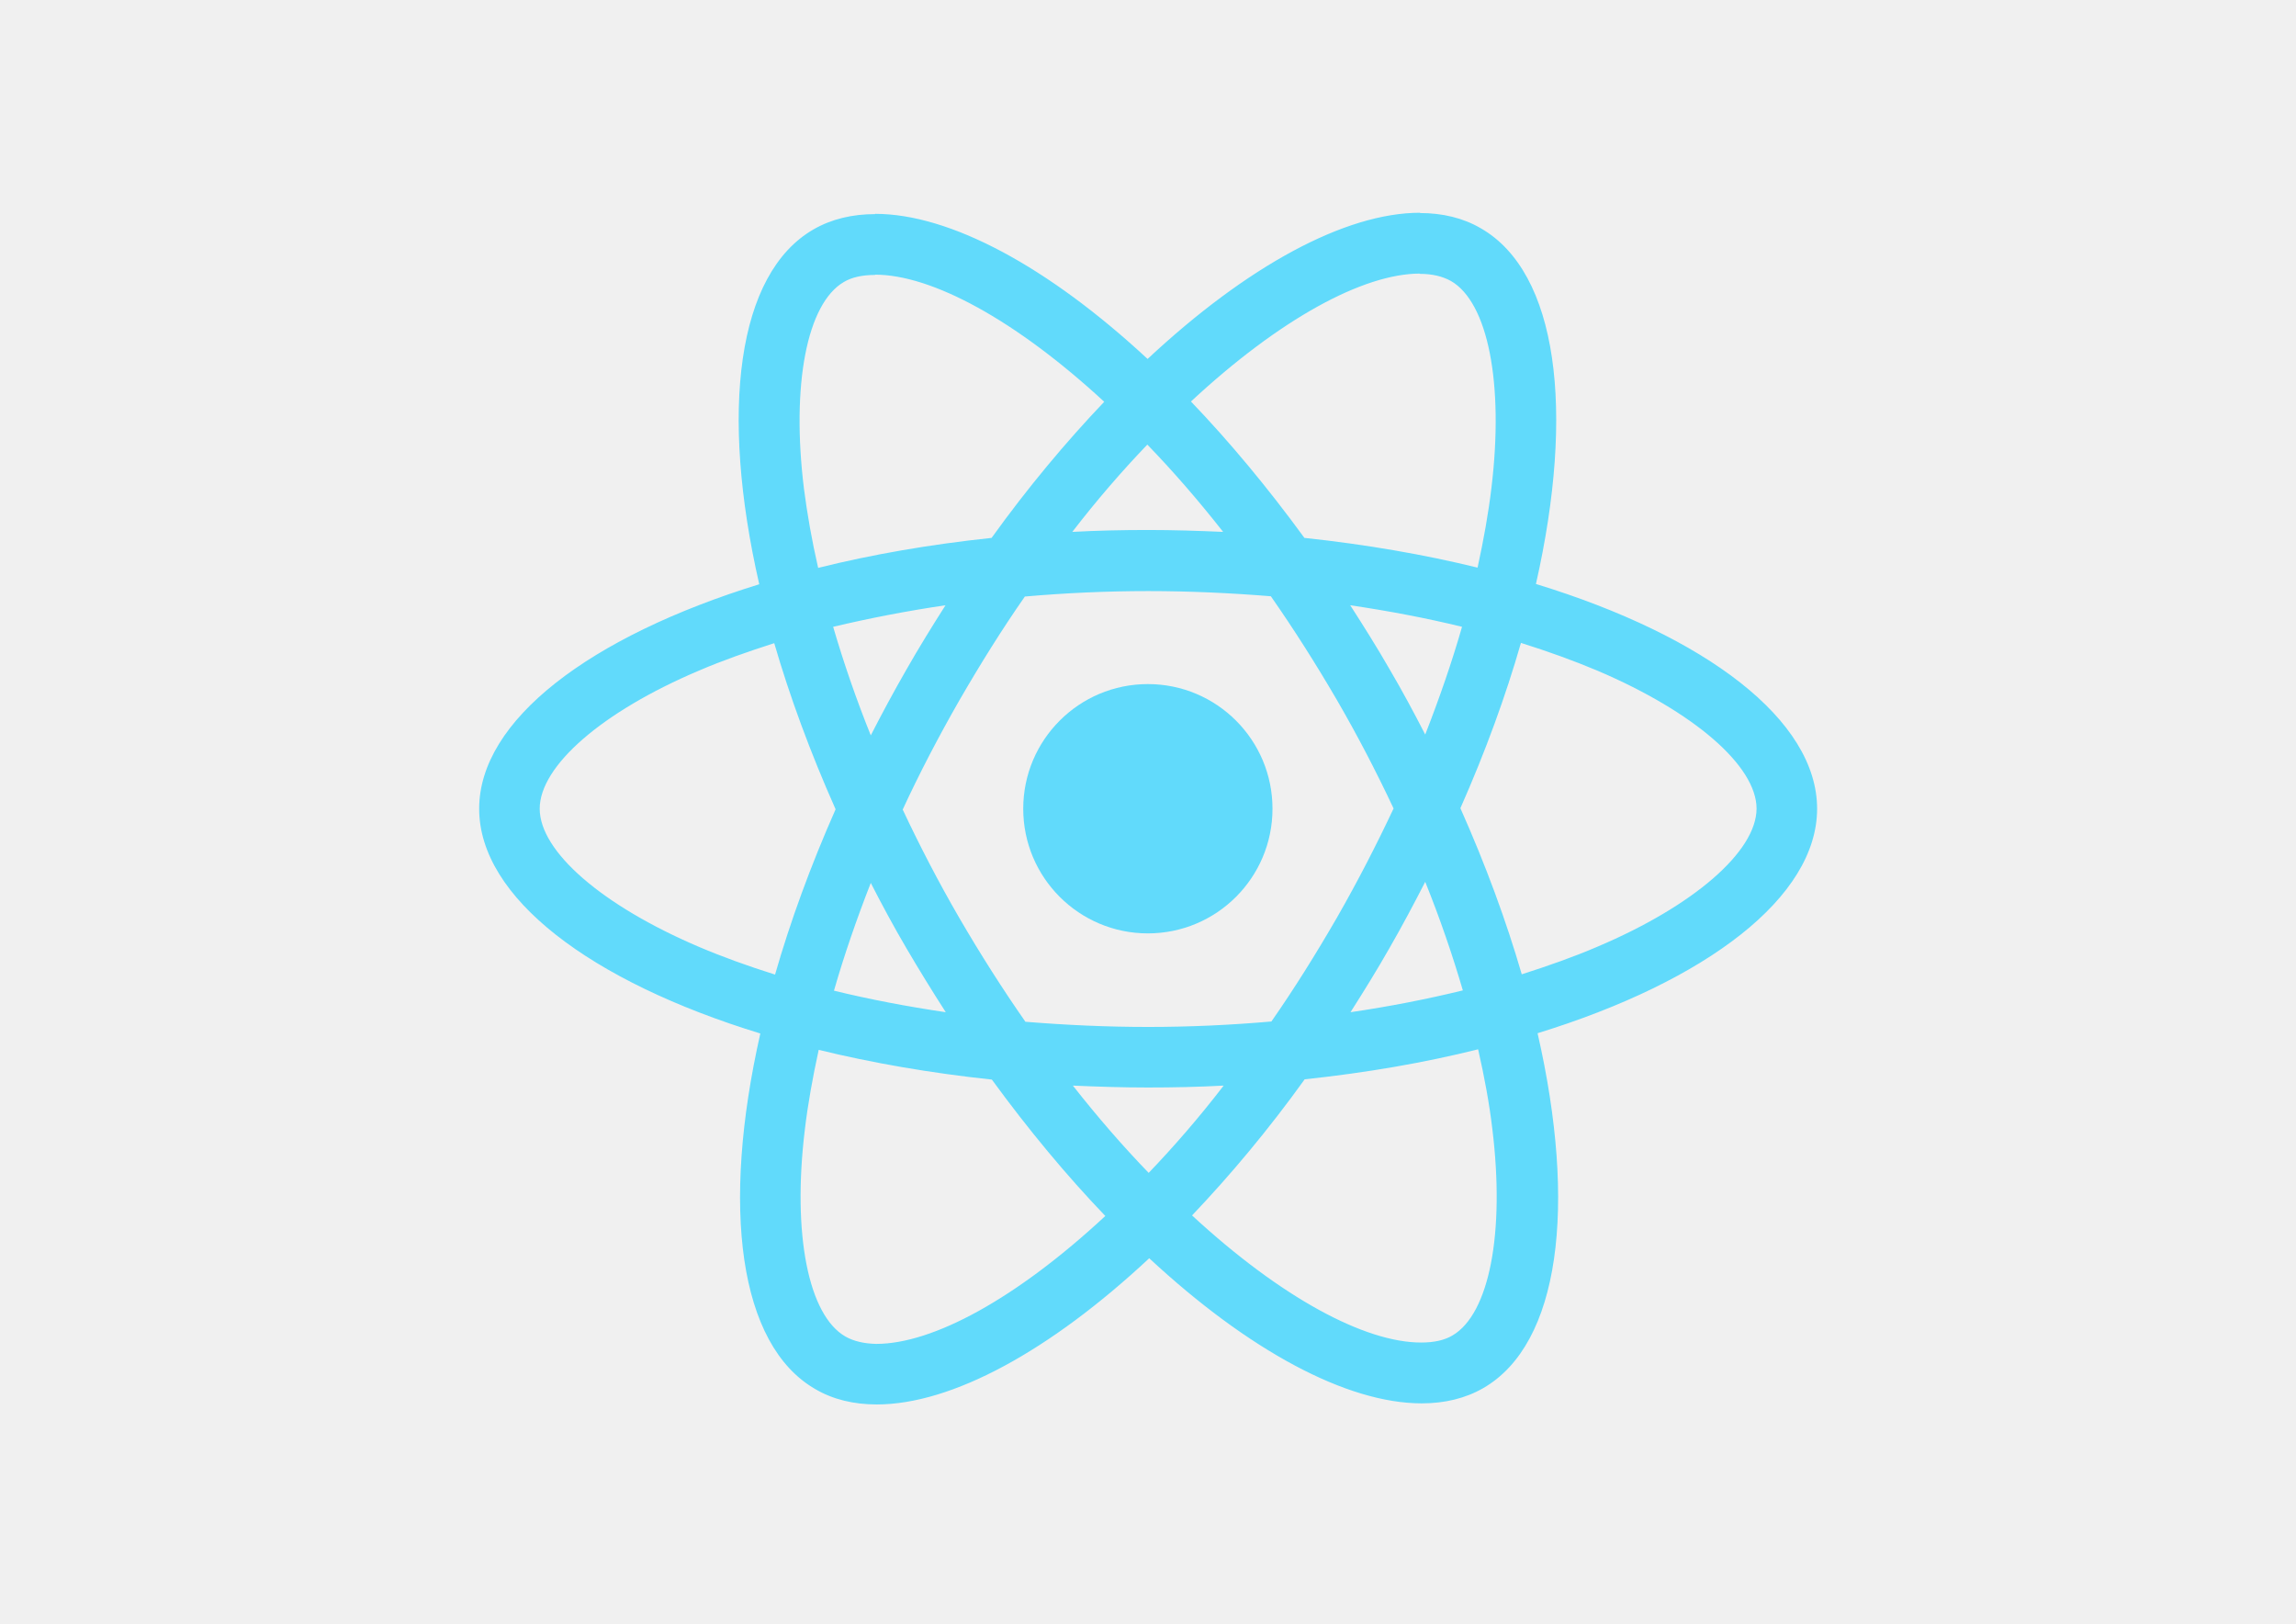
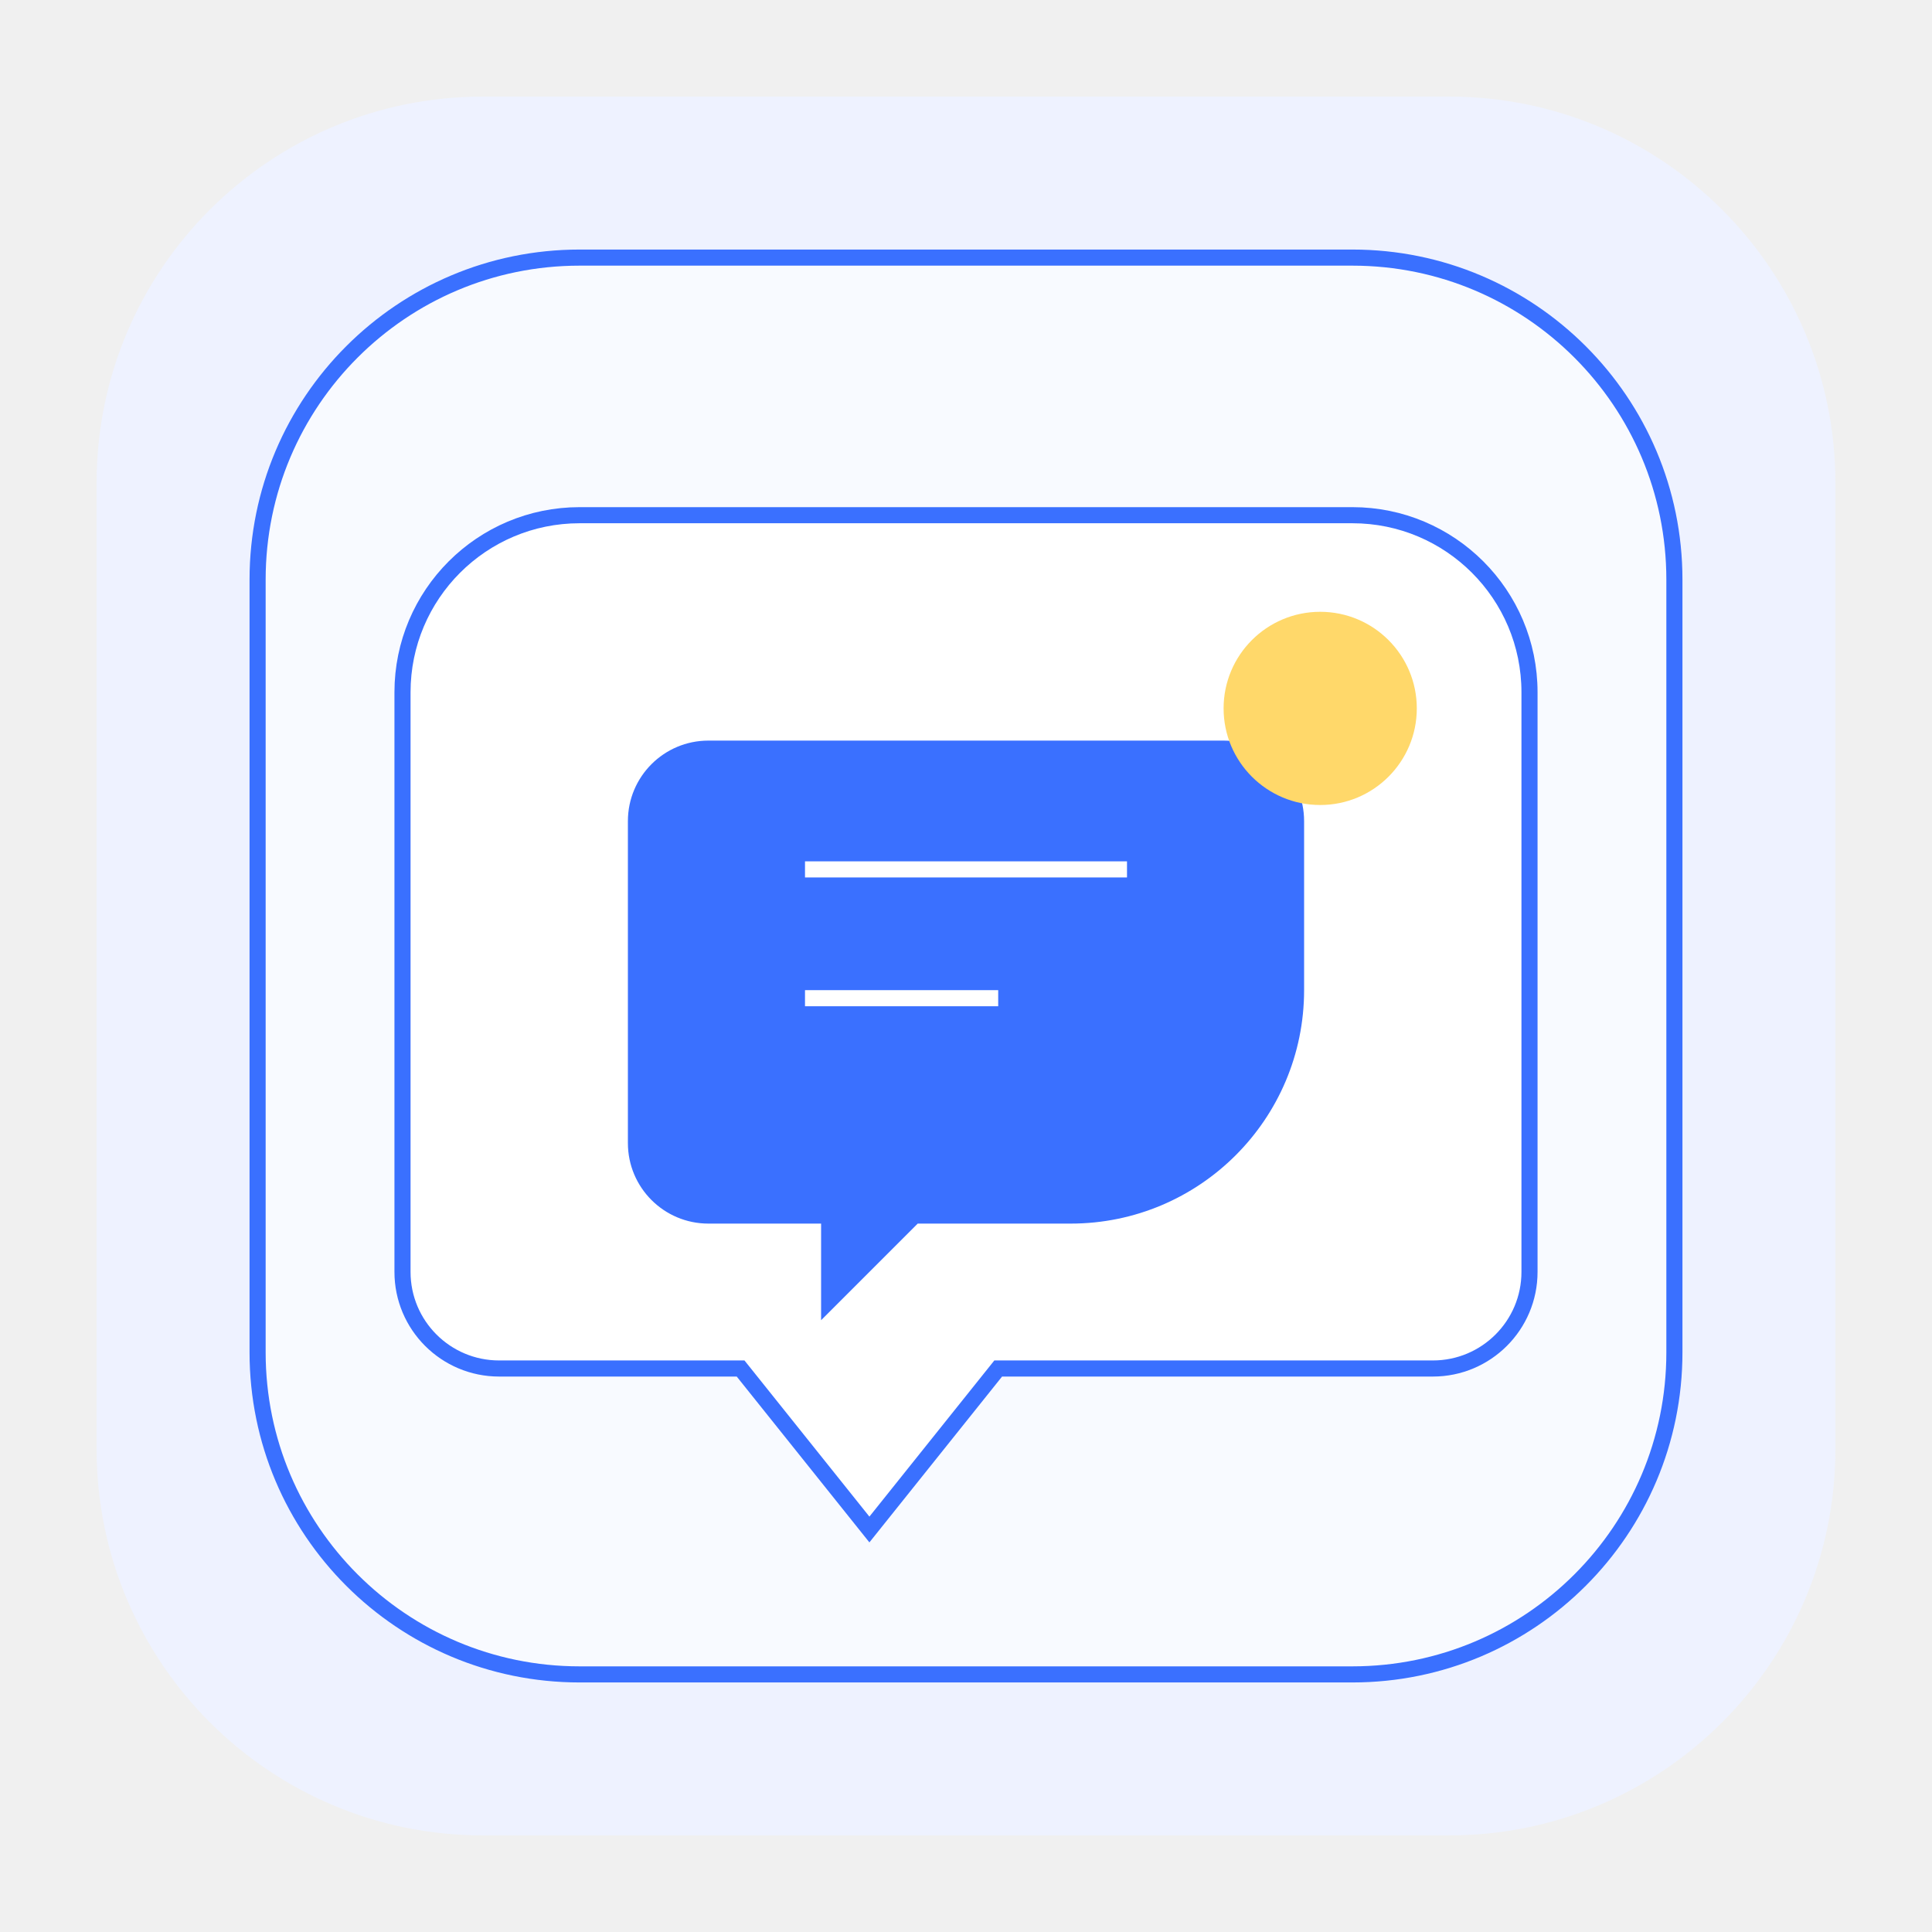
- <svg xmlns="http://www.w3.org/2000/svg" viewBox="0 0 841.9 595.3">
-   <g fill="#61DAFB">
-     <path d="M666.3 296.5c0-32.5-40.7-63.3-103.1-82.4 14.4-63.6 8-114.2-20.2-130.4-6.5-3.8-14.1-5.6-22.4-5.6v22.3c4.6 0 8.3.9 11.4 2.6 13.6 7.8 19.5 37.5 14.9 75.7-1.1 9.4-2.9 19.3-5.1 29.4-19.6-4.8-41-8.5-63.5-10.9-13.5-18.5-27.5-35.3-41.6-50 32.6-30.3 63.2-46.9 84-46.9V78c-27.5 0-63.5 19.6-99.9 53.6-36.4-33.8-72.4-53.2-99.9-53.2v22.3c20.7 0 51.4 16.5 84 46.6-14 14.7-28 31.4-41.3 49.9-22.6 2.4-44 6.1-63.6 11-2.3-10-4-19.7-5.2-29-4.7-38.2 1.1-67.9 14.6-75.8 3-1.8 6.9-2.6 11.5-2.6V78.5c-8.4 0-16 1.8-22.6 5.6-28.1 16.2-34.4 66.7-19.9 130.1-62.2 19.2-102.7 49.9-102.7 82.3 0 32.5 40.7 63.3 103.1 82.4-14.4 63.6-8 114.2 20.2 130.4 6.5 3.8 14.1 5.6 22.5 5.6 27.5 0 63.5-19.6 99.9-53.6 36.4 33.8 72.4 53.2 99.9 53.2 8.4 0 16-1.8 22.6-5.6 28.1-16.2 34.4-66.7 19.9-130.1 62-19.1 102.5-49.9 102.5-82.3zm-130.2-66.7c-3.7 12.9-8.3 26.2-13.5 39.5-4.1-8-8.4-16-13.1-24-4.6-8-9.5-15.8-14.4-23.4 14.2 2.1 27.9 4.7 41 7.9zm-45.8 106.5c-7.8 13.5-15.8 26.3-24.1 38.2-14.9 1.3-30 2-45.2 2-15.1 0-30.2-.7-45-1.9-8.3-11.9-16.4-24.6-24.2-38-7.6-13.1-14.5-26.4-20.8-39.8 6.2-13.4 13.2-26.8 20.7-39.9 7.8-13.5 15.8-26.3 24.1-38.2 14.9-1.3 30-2 45.2-2 15.1 0 30.2.7 45 1.9 8.3 11.9 16.4 24.6 24.2 38 7.6 13.1 14.5 26.4 20.8 39.8-6.3 13.4-13.2 26.8-20.7 39.9zm32.3-13c5.4 13.4 10 26.8 13.8 39.8-13.1 3.2-26.9 5.9-41.2 8 4.9-7.7 9.8-15.6 14.4-23.7 4.6-8 8.9-16.1 13-24.1zM421.2 430c-9.3-9.6-18.6-20.3-27.8-32 9 .4 18.2.7 27.5.7 9.4 0 18.7-.2 27.8-.7-9 11.7-18.3 22.4-27.5 32zm-74.4-58.9c-14.2-2.1-27.9-4.7-41-7.9 3.7-12.9 8.3-26.2 13.5-39.5 4.1 8 8.4 16 13.1 24 4.7 8 9.5 15.8 14.4 23.4zM420.7 163c9.3 9.6 18.6 20.3 27.8 32-9-.4-18.2-.7-27.5-.7-9.4 0-18.7.2-27.8.7 9-11.7 18.3-22.4 27.5-32zm-74 58.9c-4.9 7.7-9.8 15.6-14.4 23.7-4.6 8-8.9 16-13 24-5.4-13.4-10-26.8-13.8-39.8 13.1-3.1 26.9-5.8 41.2-7.9zm-90.5 125.2c-35.4-15.1-58.3-34.9-58.3-50.6 0-15.7 22.9-35.6 58.3-50.6 8.6-3.7 18-7 27.7-10.1 5.7 19.6 13.2 40 22.5 60.9-9.2 20.8-16.6 41.1-22.2 60.6-9.9-3.1-19.3-6.5-28-10.2zM310 490c-13.6-7.8-19.5-37.5-14.9-75.7 1.1-9.4 2.9-19.3 5.1-29.4 19.6 4.8 41 8.5 63.5 10.9 13.5 18.5 27.5 35.3 41.6 50-32.6 30.3-63.2 46.9-84 46.9-4.5-.1-8.3-1-11.3-2.7zm237.2-76.2c4.7 38.2-1.1 67.9-14.6 75.8-3 1.8-6.9 2.6-11.5 2.6-20.7 0-51.4-16.5-84-46.6 14-14.7 28-31.4 41.3-49.9 22.6-2.4 44-6.1 63.6-11 2.3 10.1 4.1 19.8 5.2 29.1zm38.5-66.7c-8.6 3.7-18 7-27.7 10.1-5.7-19.6-13.2-40-22.5-60.9 9.2-20.8 16.6-41.1 22.2-60.6 9.9 3.1 19.3 6.5 28.1 10.2 35.4 15.1 58.3 34.9 58.3 50.6-.1 15.7-23 35.6-58.4 50.6zM320.8 78.4z" />
-     <circle cx="420.9" cy="296.5" r="45.7" />
-     <path d="M520.5 78.1z" />
-   </g>
+ <svg xmlns="http://www.w3.org/2000/svg" viewBox="0 0 120 120" fill="none">
+   <rect x="6" y="6" width="108" height="108" rx="24" fill="#EEF2FF" />
+   <rect x="16" y="16" width="88" height="88" rx="20" fill="#F8FAFF" stroke="#3A70FF" strokeWidth="2.5" />
+   <path d="M36 32h48c6.075 0 11 4.925 11 11v36c0 3.314-2.686 6-6 6H62l-8 10-8-10H31c-3.314 0-6-2.686-6-6V43c0-6.075 4.925-11 11-11Z" fill="#FFFFFF" stroke="#3A70FF" strokeWidth="3" strokeLinejoin="round" />
+   <path d="M44 46h32c2.761 0 5 2.239 5 5v10.5c0 8.008-6.492 14.5-14.5 14.5h-9.5l-6 6v-6H44c-2.761 0-5-2.239-5-5V51c0-2.761 2.239-5 5-5Z" fill="#3A70FF" />
+   <path d="M50 54h20" stroke="#FFFFFF" strokeWidth="3" strokeLinecap="round" />
+   <path d="M50 62h12" stroke="#FFFFFF" strokeWidth="3" strokeLinecap="round" />
+   <circle cx="82" cy="44" r="6" fill="#FFD86A" />
</svg>
